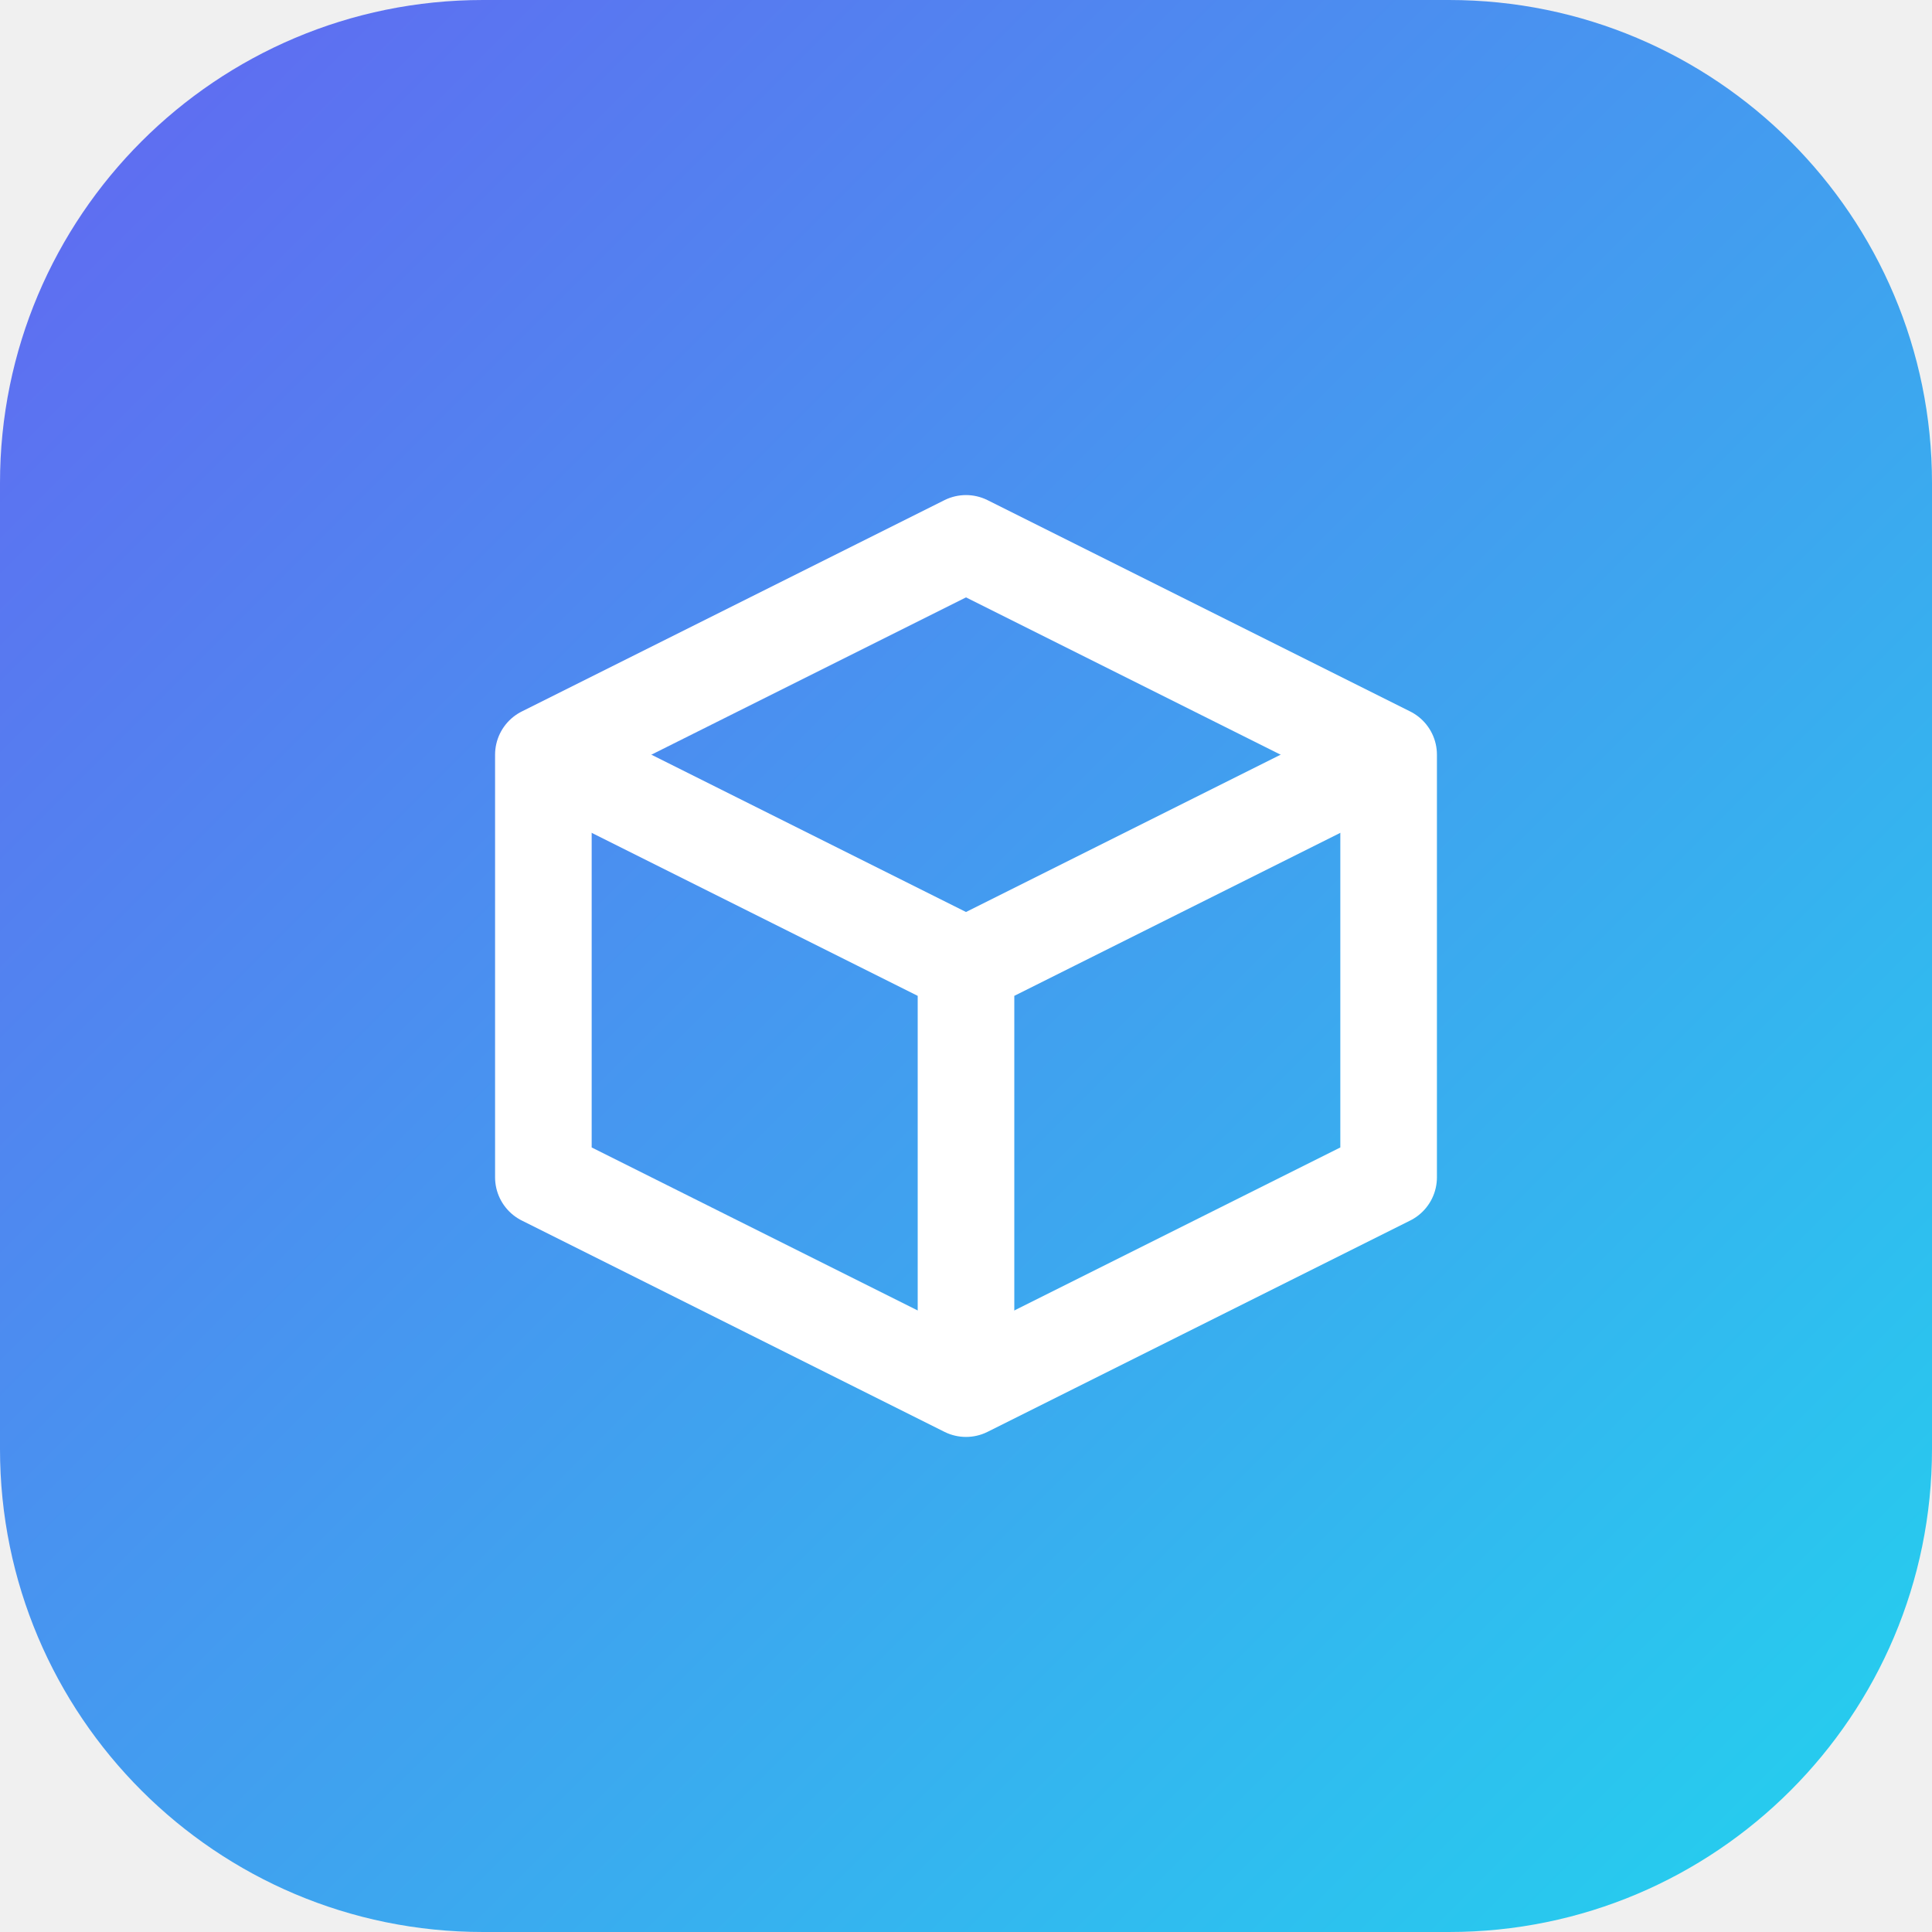
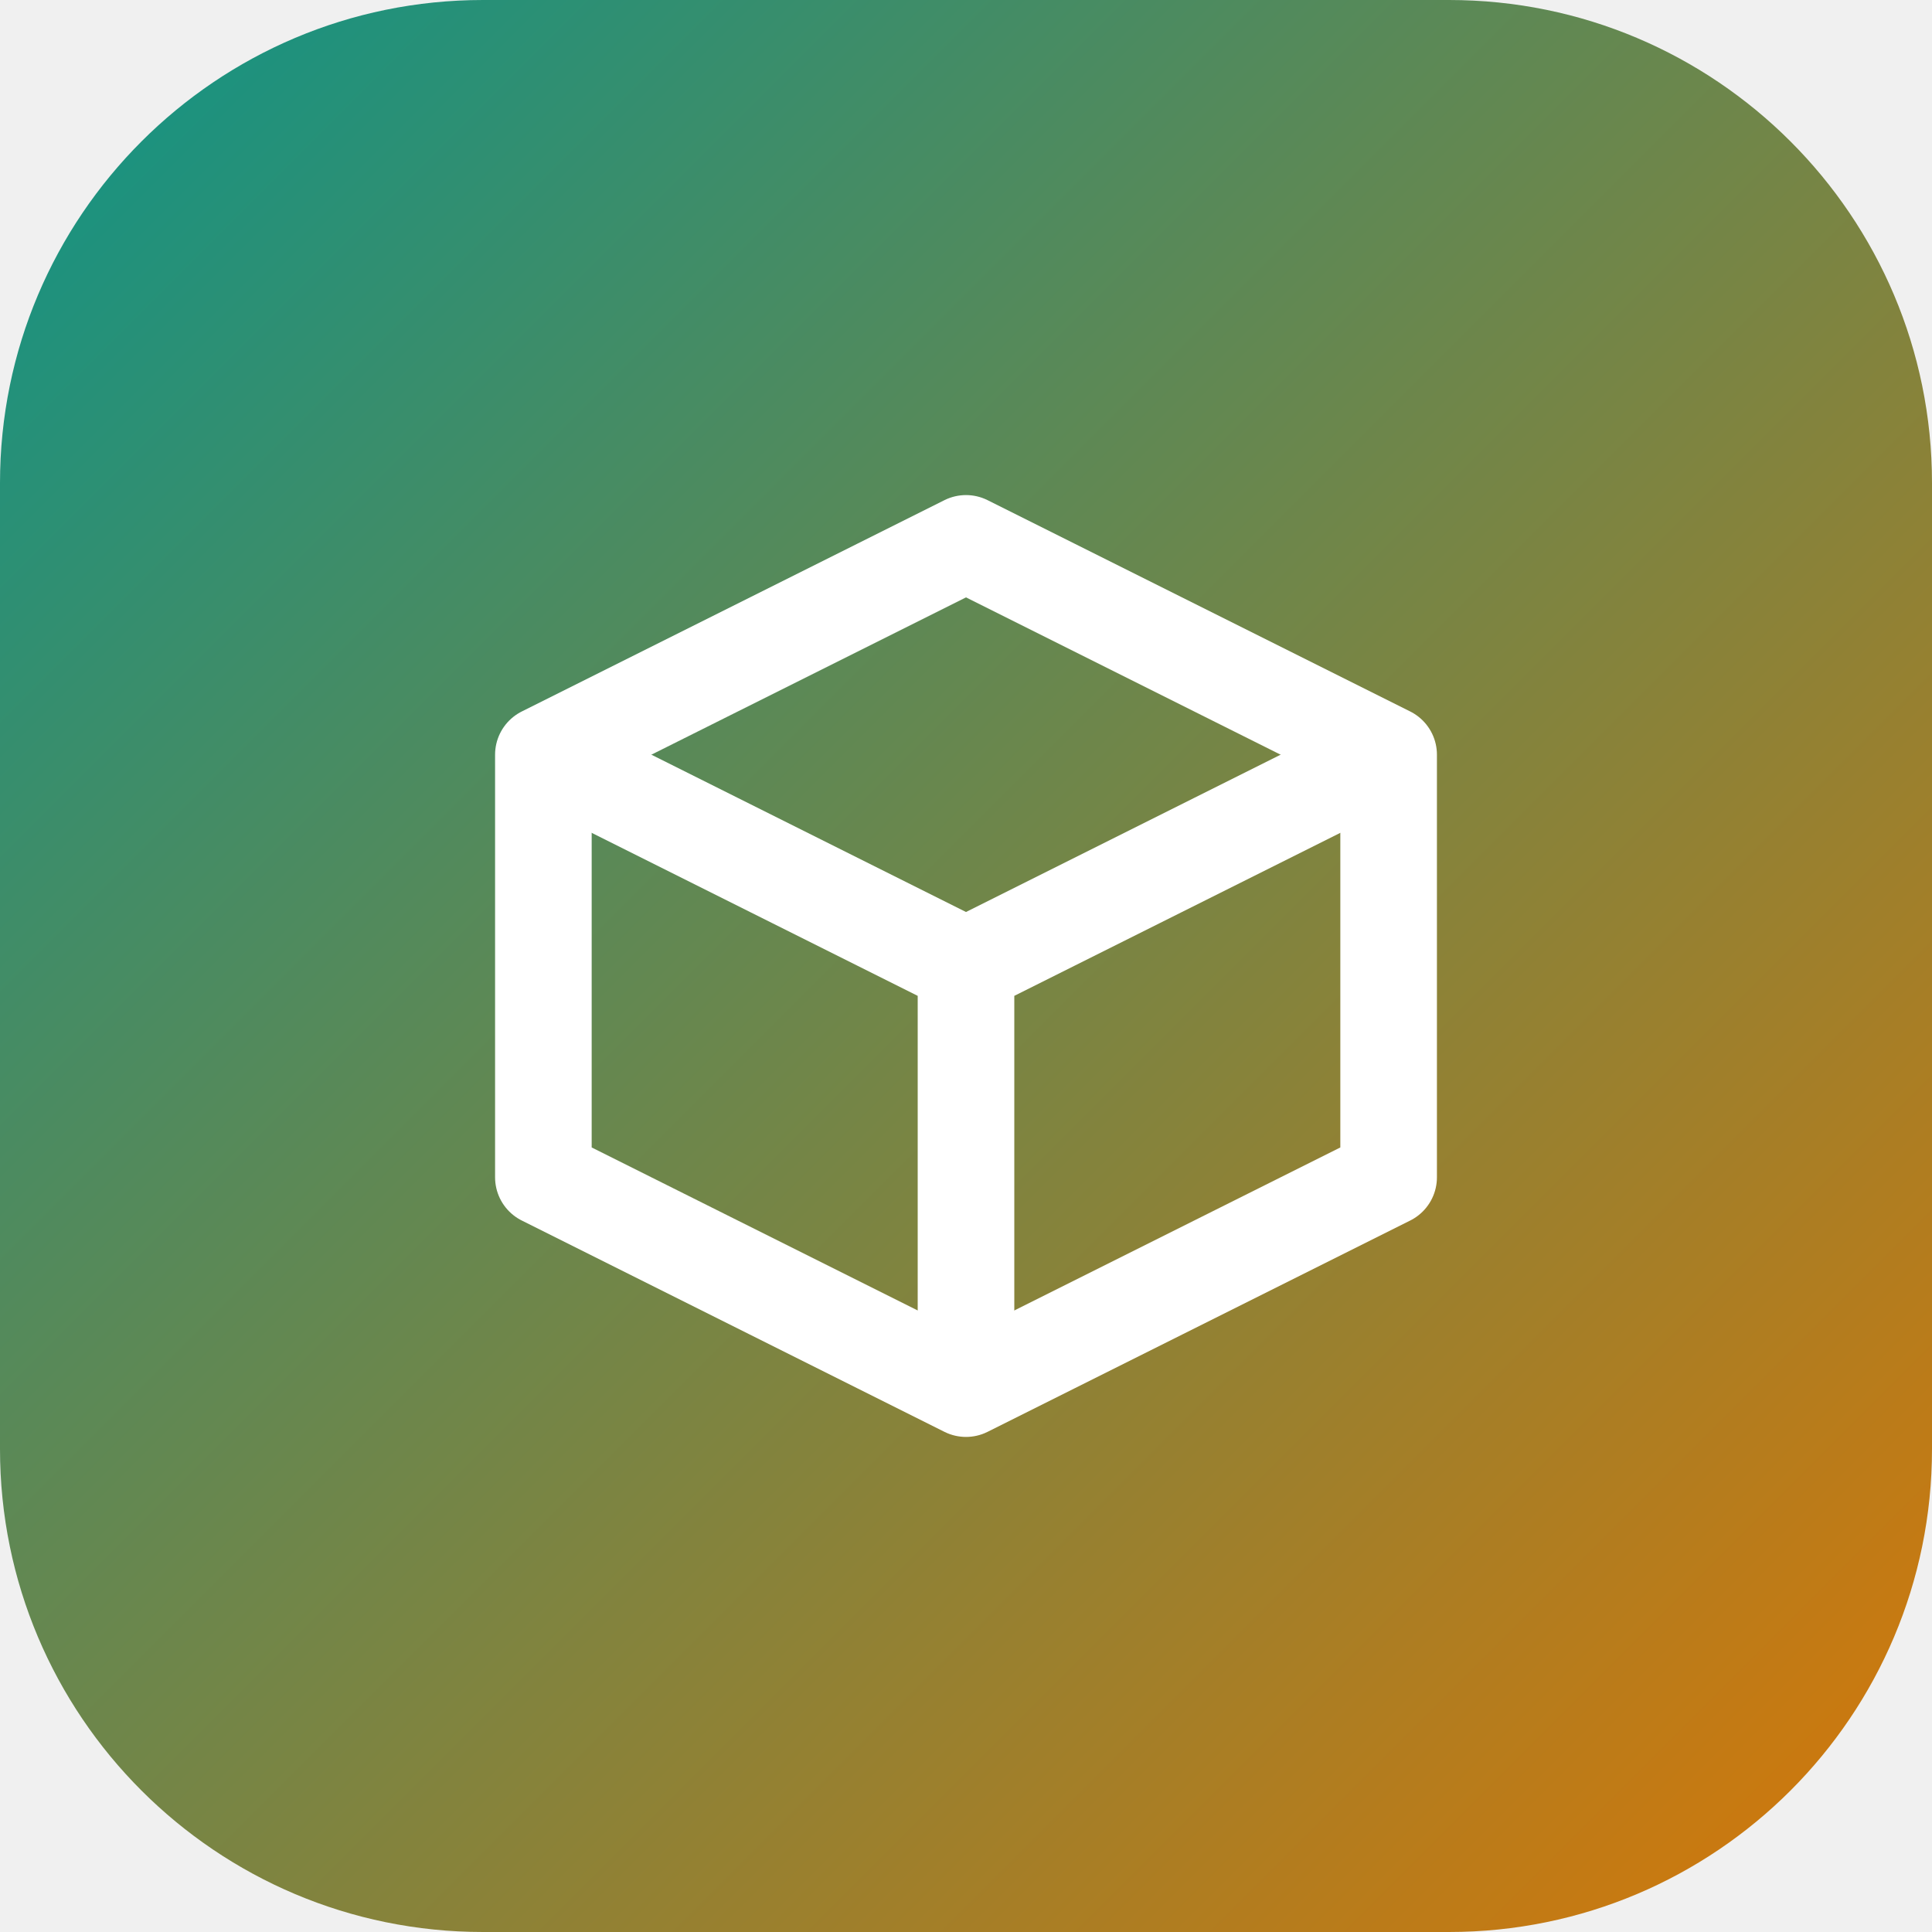
<svg xmlns="http://www.w3.org/2000/svg" viewBox="0 0 32 32">
  <defs>
    <linearGradient id="g" x1="0" y1="0" x2="1" y2="1">
-       <stop offset="0%" stop-color="#6366f1" />
-       <stop offset="100%" stop-color="#22d3ee" />
+       <stop offset="0%" stop-color="#0d9488" />
+       <stop offset="100%" stop-color="#d97706" />
    </linearGradient>
  </defs>
  <rect width="32" height="32" rx="8" fill="url(#g)" />
  <path d="M9 12.5 16 9l7 3.5v7L16 23l-7-3.5z" fill="none" stroke="white" stroke-width="1.6" stroke-linejoin="round" />
  <path d="M9 12.5 16 16l7-3.5M16 16v7" fill="none" stroke="white" stroke-width="1.6" stroke-linejoin="round" />
</svg>
